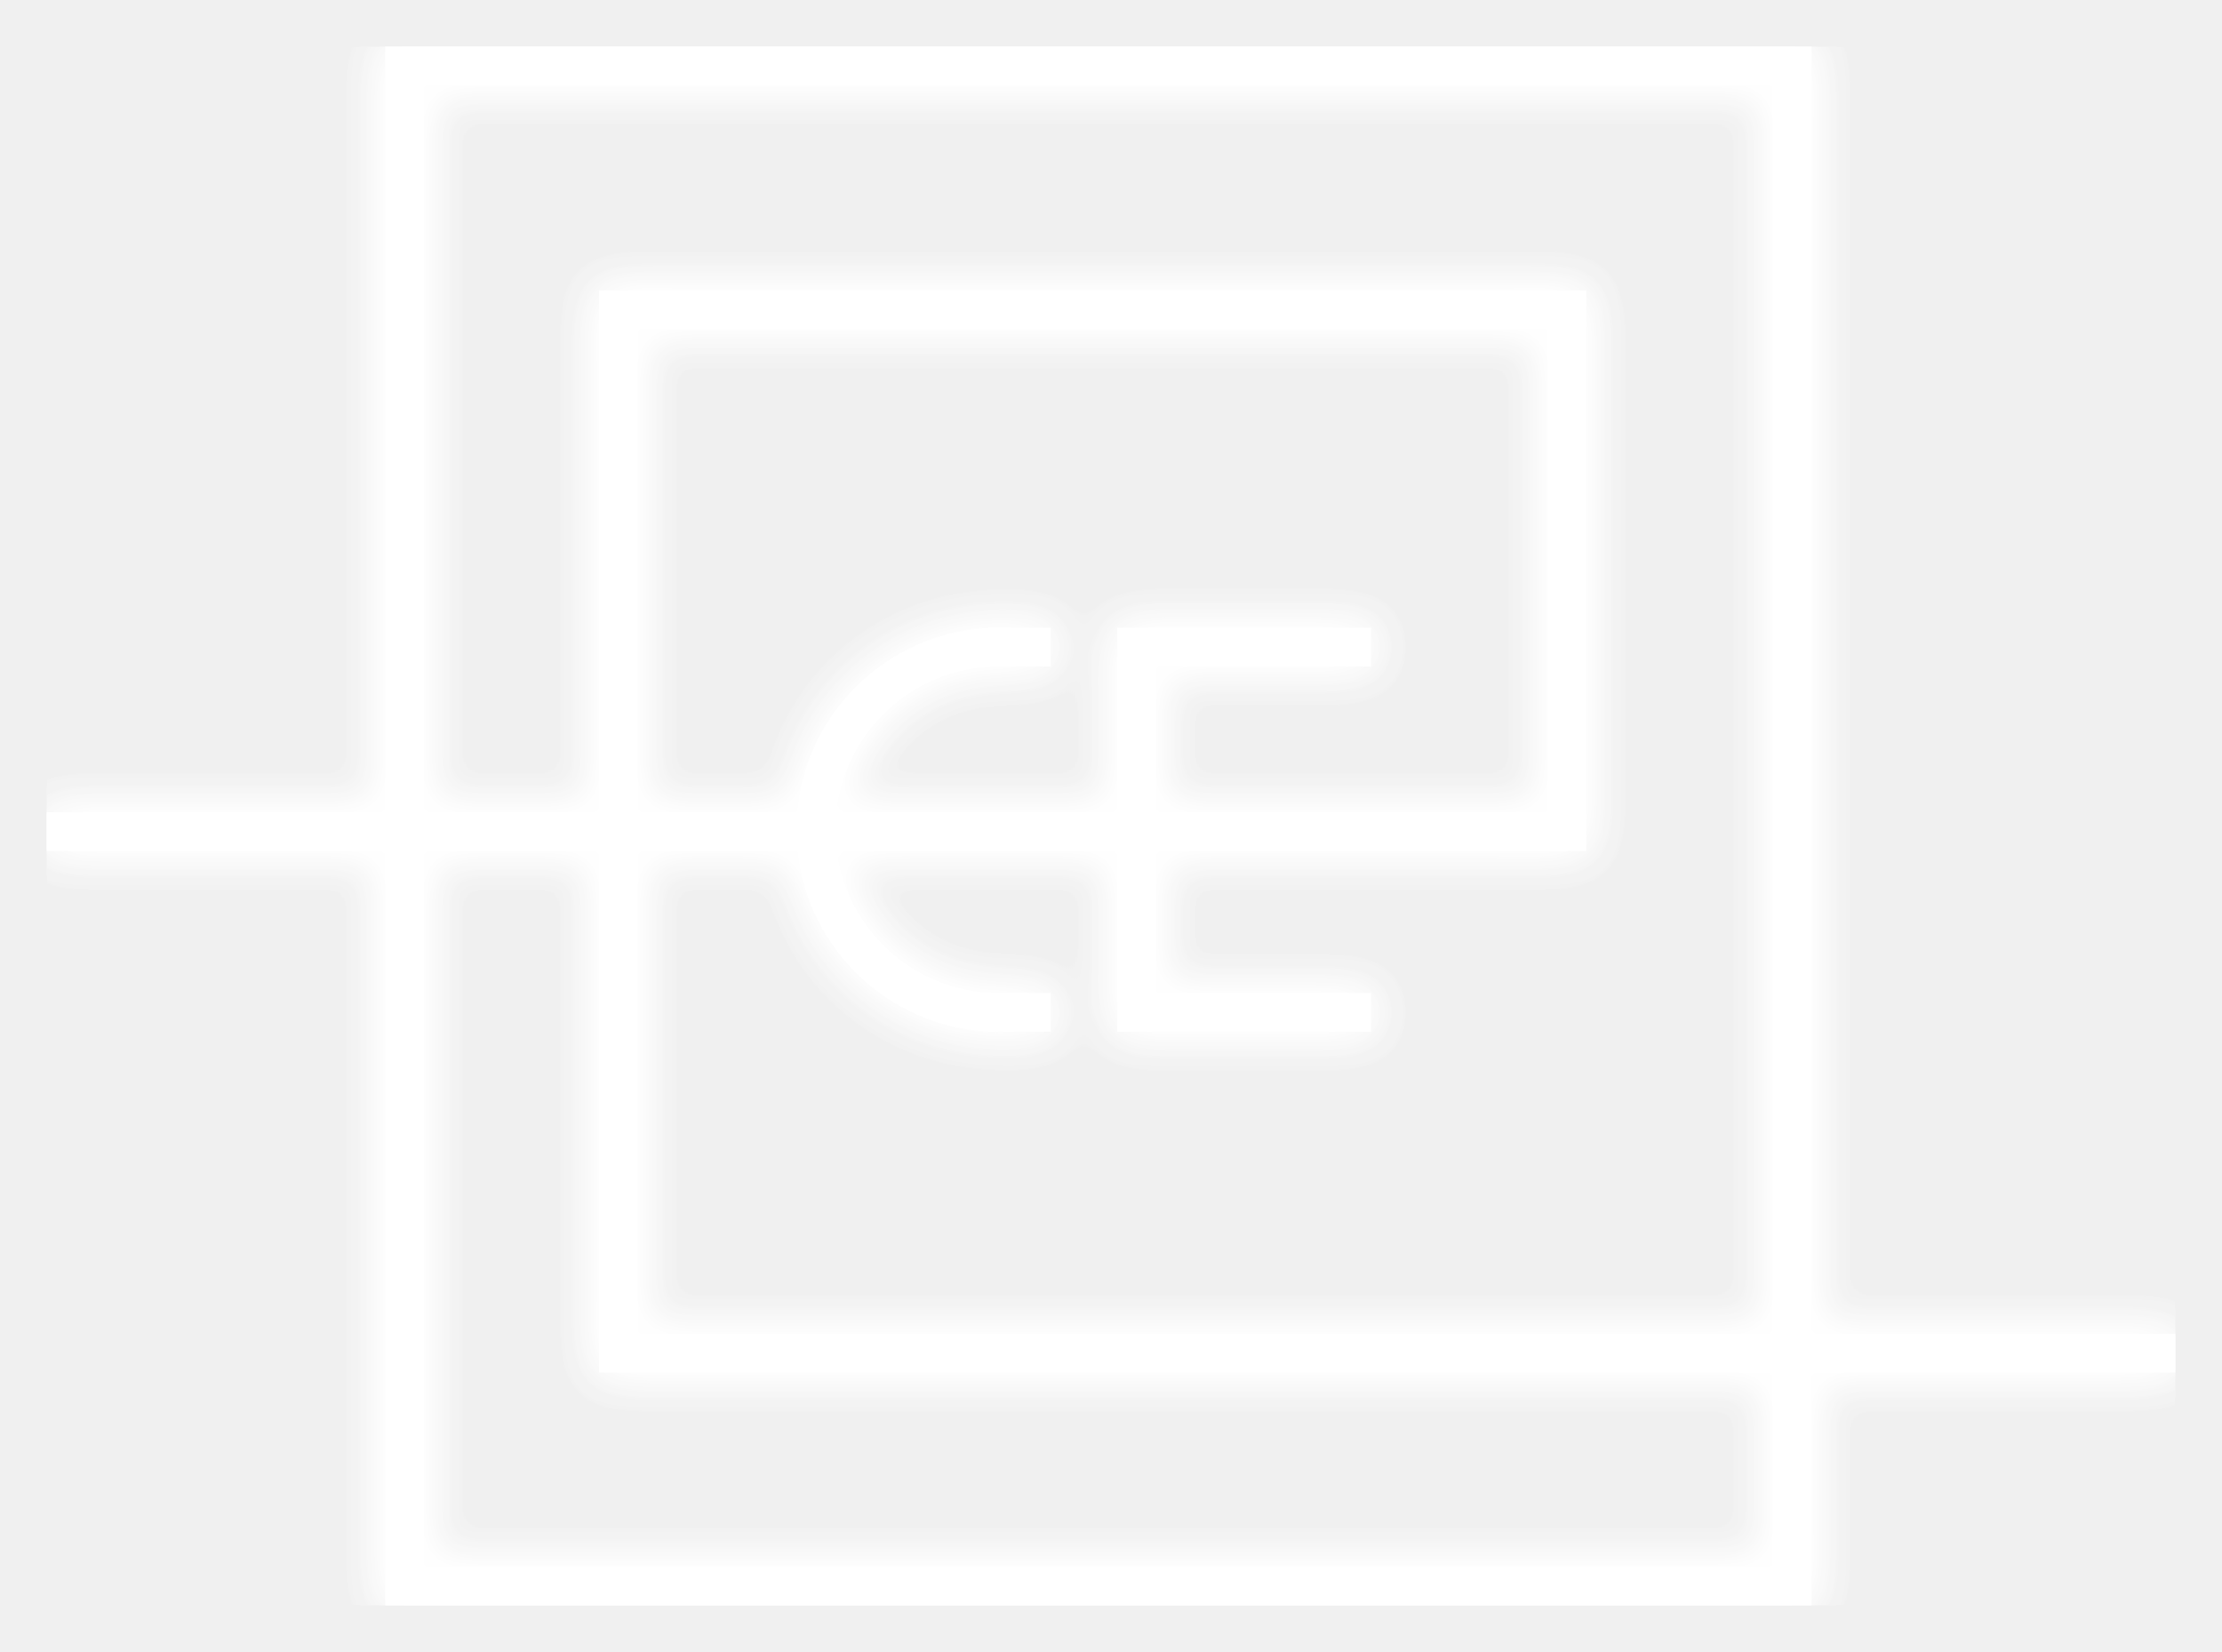
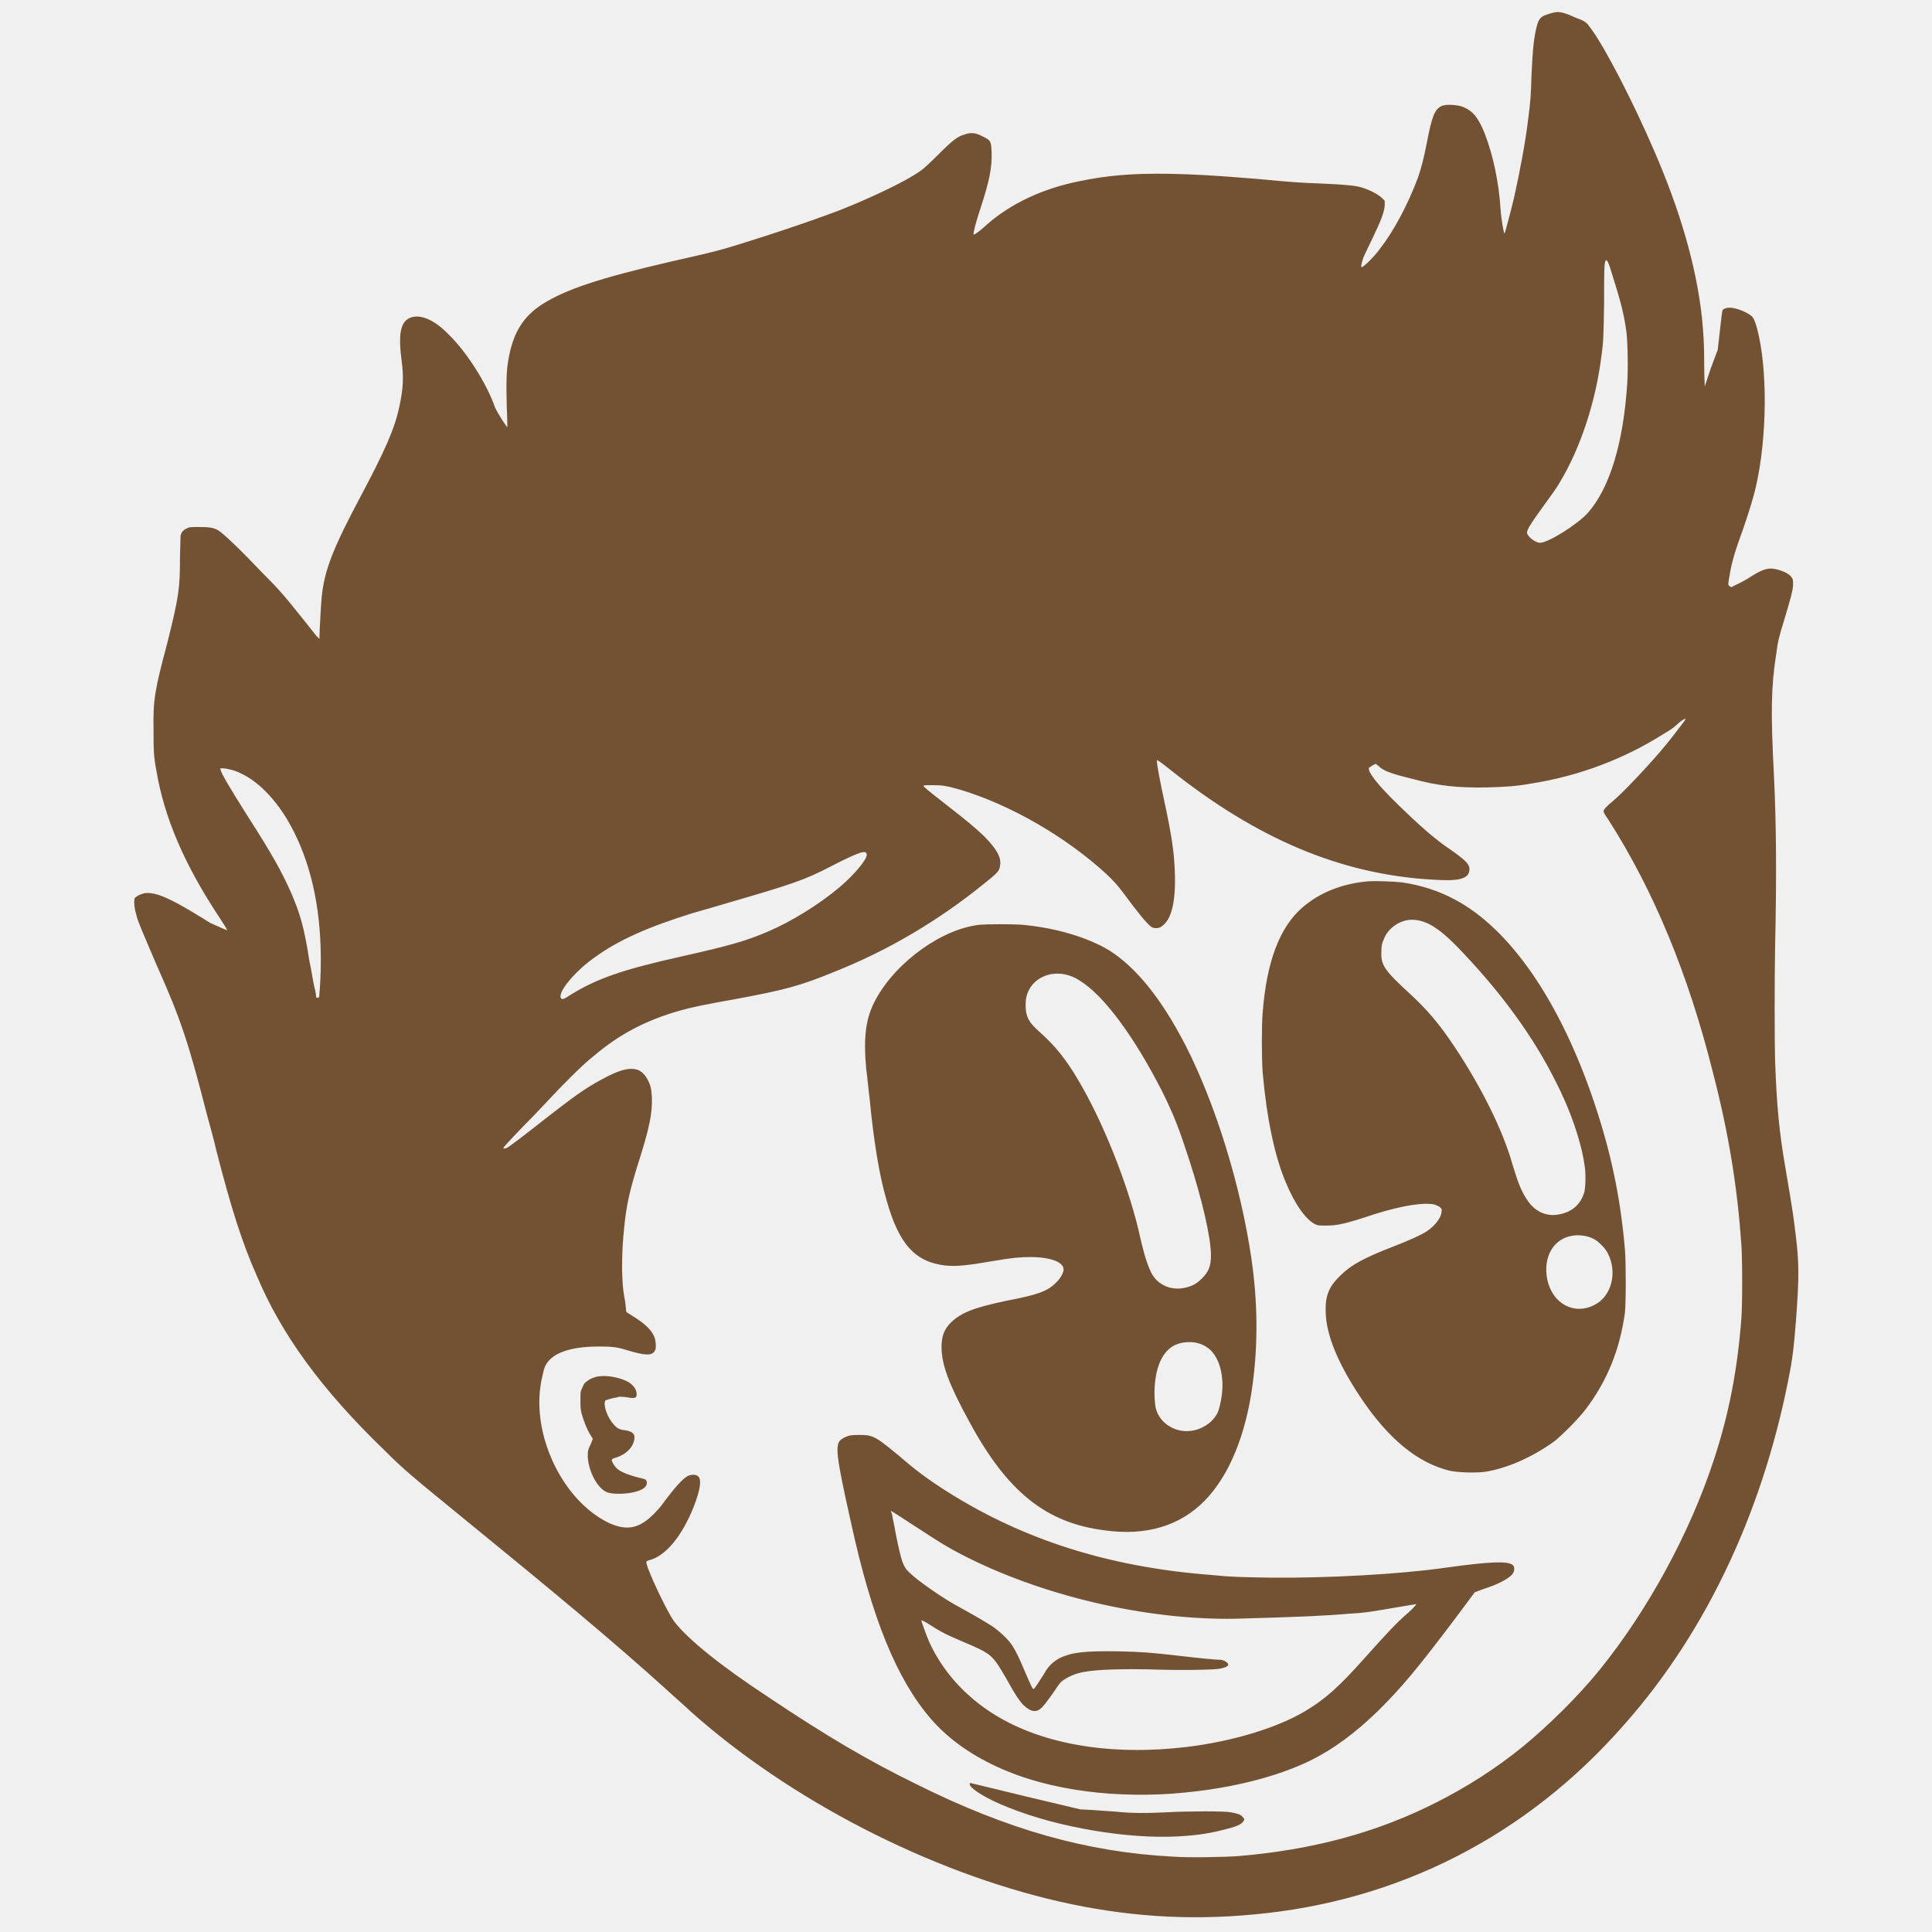
- <svg xmlns="http://www.w3.org/2000/svg" width="429" height="319" viewBox="0 0 429 319" fill="none">
-   <g clip-path="url(#clip0_29_111)" filter="url(#filter0_f_29_111)">
-     <path d="M420 257.558V265.039H115.658V56.093H302.507V63.574H123.156V257.558H420Z" fill="white" />
-     <path d="M300.97 156.826H9V164.307H300.97V156.826Z" fill="white" />
-     <path d="M74.382 9V310H349.744V9H74.382ZM342.246 302.519H81.88V16.481H342.246V302.519Z" fill="white" />
-     <path d="M202.859 199.243H192.887C171.331 199.243 153.785 181.737 153.785 160.229C153.785 138.721 171.331 121.216 192.887 121.216H202.859V128.697H192.887C175.454 128.697 161.283 142.836 161.283 160.229C161.283 177.623 175.454 191.762 192.887 191.762H202.859V199.243Z" fill="white" />
-     <path d="M264.718 199.243H215.681V121.216H264.718V128.697H223.179V191.762H264.718V199.243Z" fill="white" />
-     <path d="M306.256 56.093H298.758V164.307H306.256V56.093Z" fill="white" />
-   </g>
-   <g clip-path="url(#clip1_29_111)" filter="url(#filter1_f_29_111)">
-     <path d="M420 257.558V265.039H115.658V56.093H302.507V63.574H123.156V257.558H420Z" fill="white" />
-     <path d="M300.97 156.826H9V164.307H300.97V156.826Z" fill="white" />
-     <path d="M74.382 9V310H349.744V9H74.382ZM342.246 302.519H81.88V16.481H342.246V302.519Z" fill="white" />
-     <path d="M202.859 199.243H192.887C171.331 199.243 153.785 181.737 153.785 160.229C153.785 138.721 171.331 121.216 192.887 121.216H202.859V128.697H192.887C175.454 128.697 161.283 142.836 161.283 160.229C161.283 177.623 175.454 191.762 192.887 191.762H202.859V199.243Z" fill="white" />
-     <path d="M264.718 199.243H215.681V121.216H264.718V128.697H223.179V191.762H264.718V199.243Z" fill="white" />
-     <path d="M306.256 56.093H298.758V164.307H306.256V56.093Z" fill="white" />
-   </g>
-   <g clip-path="url(#clip2_29_111)" filter="url(#filter2_f_29_111)">
-     <path d="M420 257.558V265.039H115.658V56.093H302.507V63.574H123.156V257.558H420Z" fill="white" />
-     <path d="M300.97 156.826H9V164.307H300.97V156.826Z" fill="white" />
-     <path d="M74.382 9V310H349.744V9H74.382ZM342.246 302.519H81.88V16.481H342.246V302.519Z" fill="white" />
-     <path d="M202.859 199.243H192.887C171.331 199.243 153.785 181.737 153.785 160.229C153.785 138.721 171.331 121.216 192.887 121.216H202.859V128.697H192.887C175.454 128.697 161.283 142.836 161.283 160.229C161.283 177.623 175.454 191.762 192.887 191.762H202.859V199.243Z" fill="white" />
-     <path d="M264.718 199.243H215.681V121.216H264.718V128.697H223.179V191.762H264.718V199.243Z" fill="white" />
-     <path d="M306.256 56.093H298.758V164.307H306.256V56.093Z" fill="white" />
-   </g>
-   <g clip-path="url(#clip3_29_111)">
-     <path d="M420 257.558V265.039H115.658V56.093H302.507V63.574H123.156V257.558H420Z" fill="white" />
-     <path d="M300.97 156.826H9V164.307H300.97V156.826Z" fill="white" />
-     <path d="M74.382 9V310H349.744V9H74.382ZM342.246 302.519H81.88V16.481H342.246V302.519Z" fill="white" />
-     <path d="M202.859 199.243H192.887C171.331 199.243 153.785 181.737 153.785 160.229C153.785 138.721 171.331 121.216 192.887 121.216H202.859V128.697H192.887C175.454 128.697 161.283 142.836 161.283 160.229C161.283 177.623 175.454 191.762 192.887 191.762H202.859V199.243Z" fill="white" />
-     <path d="M264.718 199.243H215.681V121.216H264.718V128.697H223.179V191.762H264.718V199.243Z" fill="white" />
-     <path d="M306.256 56.093H298.758V164.307H306.256V56.093Z" fill="white" />
-   </g>
-   <defs>
-     <filter id="filter0_f_29_111" x="1.4" y="1.4" width="426.2" height="316.2" filterUnits="userSpaceOnUse" color-interpolation-filters="sRGB">
-       <feFlood flood-opacity="0" result="BackgroundImageFix" />
-       <feBlend mode="normal" in="SourceGraphic" in2="BackgroundImageFix" result="shape" />
-       <feGaussianBlur stdDeviation="3.8" result="effect1_foregroundBlur_29_111" />
-     </filter>
-     <filter id="filter1_f_29_111" x="0.3" y="0.3" width="428.4" height="318.4" filterUnits="userSpaceOnUse" color-interpolation-filters="sRGB">
-       <feFlood flood-opacity="0" result="BackgroundImageFix" />
-       <feBlend mode="normal" in="SourceGraphic" in2="BackgroundImageFix" result="shape" />
-       <feGaussianBlur stdDeviation="4.35" result="effect1_foregroundBlur_29_111" />
-     </filter>
-     <filter id="filter2_f_29_111" x="0.3" y="0.3" width="428.4" height="318.4" filterUnits="userSpaceOnUse" color-interpolation-filters="sRGB">
-       <feFlood flood-opacity="0" result="BackgroundImageFix" />
-       <feBlend mode="normal" in="SourceGraphic" in2="BackgroundImageFix" result="shape" />
-       <feGaussianBlur stdDeviation="4.35" result="effect1_foregroundBlur_29_111" />
-     </filter>
-     <clipPath id="clip0_29_111">
-       <rect width="411" height="301" fill="white" transform="translate(9 9)" />
-     </clipPath>
-     <clipPath id="clip1_29_111">
-       <rect width="411" height="301" fill="white" transform="translate(9 9)" />
-     </clipPath>
-     <clipPath id="clip2_29_111">
-       <rect width="411" height="301" fill="white" transform="translate(9 9)" />
-     </clipPath>
-     <clipPath id="clip3_29_111">
-       <rect width="411" height="301" fill="white" transform="translate(9 9)" />
-     </clipPath>
-   </defs>
+ <svg xmlns="http://www.w3.org/2000/svg" viewBox="282 285 3435 3435">
+   <style>path{fill:#735234}@media (prefers-color-scheme:dark){path{fill:#c7b299}}</style>
+   <path fill-rule="evenodd" d="M 3046 307 C 3041 308,3030 311,3025 314 C 3020 317,3017 321,3014 333 C 3009 353,3007 374,3005 417 C 3004 454,3003 467,2999 497 C 2994 539,2984 591,2974 636 C 2968 661,2958 699,2957 700 C 2956 702,2951 674,2950 658 C 2947 610,2937 562,2922 523 C 2910 493,2900 481,2880 474 C 2869 471,2851 470,2844 474 C 2833 480,2828 491,2819 538 C 2814 564,2809 584,2803 601 C 2785 649,2760 696,2735 728 C 2724 743,2706 760,2703 760 C 2701 760,2703 752,2706 743 C 2708 738,2716 722,2723 707 C 2738 676,2743 662,2744 650 L 2744 642 2739 637 C 2733 631,2718 623,2705 619 C 2695 615,2672 613,2624 611 C 2596 610,2579 609,2516 603 C 2429 596,2406 595,2359 594 C 2295 593,2250 597,2202 607 C 2136 620,2079 647,2037 684 C 2024 696,2014 703,2013 702 C 2012 700,2017 680,2026 653 C 2041 607,2046 583,2045 555 C 2044 536,2044 535,2030 528 C 2017 521,2009 520,1997 524 C 1984 528,1977 533,1947 563 C 1936 574,1924 585,1921 587 C 1899 604,1837 634,1777 658 C 1719 680,1641 706,1571 727 C 1542 735,1528 738,1471 751 C 1346 780,1287 800,1246 826 C 1212 848,1194 877,1186 924 C 1182 945,1182 969,1183 1009 C 1184 1028,1184 1044,1184 1045 C 1184 1045,1180 1039,1175 1032 C 1169 1022,1165 1016,1162 1009 C 1147 966,1111 910,1080 880 C 1053 852,1027 842,1009 851 C 994 859,990 880,996 926 C 1000 955,999 976,992 1008 C 984 1047,965 1089,924 1166 C 874 1260,859 1298,854 1346 C 853 1354,850 1408,850 1417 L 850 1421 844 1415 C 841 1411,829 1396,817 1381 C 785 1341,776 1331,749 1304 C 711 1264,680 1234,670 1228 C 662 1223,653 1222,635 1222 C 619 1222,619 1222,613 1225 C 609 1227,607 1229,605 1232 L 603 1237 602 1276 C 602 1332,600 1346,579 1430 C 557 1512,554 1530,555 1583 C 555 1618,555 1629,560 1655 C 574 1738,609 1821,672 1916 C 680 1928,686 1938,686 1939 C 685 1939,667 1931,656 1926 C 651 1923,637 1914,625 1907 C 588 1885,567 1875,550 1873 C 541 1872,537 1873,528 1877 C 522 1881,521 1881,521 1885 C 520 1889,521 1901,524 1910 C 526 1921,535 1941,561 2002 C 604 2098,618 2142,650 2267 C 655 2285,663 2314,667 2332 C 693 2433,712 2493,738 2552 C 782 2657,853 2755,966 2864 C 1000 2898,1016 2911,1098 2978 C 1266 3115,1372 3203,1467 3289 C 1482 3303,1502 3320,1510 3328 C 1686 3485,1934 3613,2166 3666 C 2281 3692,2392 3700,2509 3689 C 2768 3666,2997 3549,3170 3351 C 3319 3183,3421 2962,3466 2715 C 3469 2696,3471 2685,3475 2635 C 3481 2554,3481 2531,3474 2475 C 3471 2451,3470 2441,3457 2365 C 3445 2296,3441 2252,3438 2170 C 3437 2133,3437 2027,3438 1971 C 3441 1836,3440 1747,3436 1664 C 3430 1549,3431 1506,3440 1448 C 3443 1426,3444 1420,3454 1388 C 3466 1348,3469 1337,3470 1326 C 3470 1316,3470 1315,3467 1311 C 3462 1304,3448 1298,3434 1296 C 3422 1295,3412 1299,3389 1314 C 3382 1318,3373 1323,3368 1325 L 3360 1329 3357 1327 C 3354 1325,3354 1325,3358 1303 C 3361 1285,3367 1264,3381 1226 C 3393 1191,3399 1171,3404 1150 C 3424 1062,3425 941,3406 869 C 3402 855,3400 850,3395 846 C 3386 839,3368 832,3357 832 C 3352 832,3346 834,3345 836 C 3344 836,3342 853,3340 872 L 3336 907 3324 939 C 3318 957,3313 972,3313 972 C 3313 972,3312 955,3312 935 C 3312 898,3311 881,3308 850 C 3298 758,3269 659,3223 553 C 3186 467,3135 368,3110 335 C 3103 325,3101 323,3085 317 C 3065 308,3055 305,3046 307M 3137 748 C 3134 752,3134 768,3134 825 C 3133 882,3133 892,3129 920 C 3119 999,3092 1082,3055 1143 C 3050 1152,3039 1167,3031 1178 C 3005 1214,2996 1227,2997 1233 C 2999 1240,3012 1250,3020 1250 C 3035 1250,3087 1217,3105 1197 C 3144 1153,3168 1073,3175 969 C 3177 941,3176 887,3173 870 C 3169 843,3163 819,3149 775 C 3142 751,3139 746,3137 748M 3274 1565 C 3272 1566,3268 1569,3265 1572 C 3257 1579,3255 1581,3238 1591 C 3168 1635,3088 1665,3005 1678 C 2978 1683,2959 1684,2926 1685 C 2873 1686,2838 1682,2794 1670 C 2757 1661,2742 1656,2733 1647 L 2728 1643 2722 1646 C 2719 1648,2716 1650,2716 1650 C 2713 1657,2732 1681,2767 1715 C 2805 1752,2833 1777,2860 1795 C 2890 1816,2897 1823,2894 1835 C 2891 1848,2873 1852,2830 1849 C 2666 1840,2516 1776,2362 1653 C 2353 1646,2344 1639,2342 1638 L 2339 1636 2339 1639 C 2339 1645,2345 1677,2352 1709 C 2365 1770,2370 1800,2371 1842 C 2372 1892,2364 1922,2346 1933 C 2341 1936,2334 1936,2329 1933 C 2321 1927,2306 1909,2278 1871 C 2269 1859,2260 1849,2248 1838 C 2177 1773,2079 1716,1989 1689 C 1964 1682,1958 1681,1940 1681 C 1930 1681,1925 1681,1924 1682 C 1923 1683,1930 1689,1966 1717 C 2003 1746,2014 1755,2032 1772 C 2057 1798,2064 1812,2059 1829 C 2057 1835,2052 1840,2033 1855 C 1952 1921,1861 1975,1765 2013 C 1704 2038,1678 2045,1586 2062 C 1540 2070,1511 2076,1490 2082 C 1431 2099,1384 2123,1337 2163 C 1319 2177,1284 2212,1257 2241 C 1245 2254,1224 2276,1209 2291 C 1186 2315,1177 2325,1177 2326 C 1177 2328,1181 2327,1185 2325 C 1191 2321,1224 2296,1249 2276 C 1302 2235,1319 2222,1352 2204 C 1385 2186,1403 2182,1418 2188 C 1427 2193,1433 2201,1438 2215 C 1440 2221,1440 2225,1441 2236 C 1442 2265,1437 2290,1414 2362 C 1401 2405,1396 2427,1392 2465 C 1389 2494,1388 2513,1388 2543 C 1389 2569,1389 2573,1392 2591 C 1394 2601,1395 2611,1395 2613 C 1395 2617,1395 2617,1399 2620 C 1426 2636,1438 2647,1444 2659 C 1447 2665,1447 2667,1448 2675 C 1448 2682,1448 2684,1446 2687 C 1441 2696,1428 2695,1395 2685 C 1379 2680,1369 2679,1347 2679 C 1305 2679,1275 2687,1260 2702 C 1253 2709,1250 2714,1247 2729 C 1238 2764,1239 2803,1250 2843 C 1269 2911,1313 2968,1365 2993 C 1390 3004,1409 3004,1429 2990 C 1438 2984,1452 2970,1460 2959 C 1482 2929,1496 2914,1505 2909 C 1510 2907,1518 2906,1522 2909 C 1530 2913,1528 2932,1515 2965 C 1494 3017,1465 3052,1436 3059 C 1430 3061,1430 3061,1434 3073 C 1444 3100,1470 3153,1480 3167 C 1504 3199,1565 3248,1649 3303 C 1752 3372,1827 3416,1911 3457 C 2073 3538,2215 3578,2367 3586 C 2395 3588,2457 3587,2484 3585 C 2616 3574,2731 3543,2837 3489 C 2892 3461,2942 3429,2990 3390 C 3035 3353,3088 3301,3126 3254 C 3211 3149,3286 3012,3329 2881 C 3356 2799,3371 2721,3378 2630 C 3380 2607,3380 2521,3378 2497 C 3371 2397,3356 2301,3327 2190 C 3284 2018,3222 1868,3142 1743 C 3137 1736,3133 1729,3133 1728 C 3133 1724,3138 1719,3150 1709 C 3169 1693,3218 1641,3245 1608 C 3255 1596,3279 1564,3279 1564 C 3279 1563,3277 1563,3274 1565M 674 1653 C 676 1661,687 1680,721 1734 C 766 1804,783 1835,799 1871 C 816 1910,823 1935,832 1993 C 836 2011,839 2033,841 2040 C 843 2047,844 2055,844 2056 C 844 2059,844 2059,847 2059 C 849 2059,850 2058,850 2050 C 852 2033,853 1991,852 1968 C 849 1879,829 1803,792 1741 C 769 1703,739 1673,710 1660 C 701 1655,685 1651,678 1651 C 673 1651,673 1651,674 1653M 1812 1801 C 1803 1804,1789 1810,1760 1825 C 1712 1850,1690 1857,1584 1888 C 1557 1896,1526 1905,1515 1908 C 1434 1933,1381 1957,1341 1986 C 1306 2010,1274 2048,1279 2059 C 1281 2063,1284 2062,1296 2054 C 1343 2025,1388 2009,1496 1985 C 1576 1967,1609 1958,1648 1941 C 1688 1924,1737 1894,1774 1863 C 1799 1842,1823 1814,1823 1805 C 1823 1800,1820 1799,1812 1801M 2714 1852 C 2668 1856,2628 1872,2597 1899 C 2557 1934,2534 1995,2527 2085 C 2525 2107,2525 2166,2527 2192 C 2534 2272,2548 2340,2568 2387 C 2584 2426,2604 2454,2621 2462 C 2626 2464,2627 2464,2640 2464 C 2660 2464,2674 2461,2725 2444 C 2776 2428,2815 2422,2834 2427 C 2836 2428,2840 2430,2842 2431 C 2845 2434,2846 2435,2845 2439 C 2845 2449,2834 2464,2819 2474 C 2808 2481,2793 2488,2760 2501 C 2706 2522,2686 2533,2666 2552 C 2645 2572,2638 2588,2639 2618 C 2640 2659,2661 2709,2700 2768 C 2750 2843,2802 2886,2860 2900 C 2875 2903,2903 2904,2921 2902 C 2961 2896,3006 2876,3045 2848 C 3060 2836,3088 2808,3101 2791 C 3139 2741,3162 2685,3171 2619 C 3173 2602,3173 2528,3171 2506 C 3163 2413,3146 2333,3116 2244 C 3056 2066,2967 1936,2868 1884 C 2840 1869,2809 1859,2776 1854 C 2759 1852,2728 1851,2714 1852M 2784 1921 C 2767 1924,2751 1936,2744 1951 C 2739 1962,2738 1966,2738 1978 C 2737 2001,2744 2011,2790 2053 C 2820 2081,2841 2105,2870 2149 C 2915 2217,2954 2294,2971 2355 C 2982 2391,2987 2403,2997 2418 C 3009 2437,3028 2447,3048 2445 C 3075 2442,3092 2428,3099 2404 C 3101 2393,3102 2372,3099 2355 C 3093 2314,3074 2258,3047 2206 C 3009 2130,2954 2054,2885 1981 C 2856 1950,2840 1937,2823 1928 C 2809 1921,2795 1919,2784 1921M 2026 1929 C 1959 1935,1876 1994,1839 2062 C 1821 2095,1817 2128,1822 2185 C 1824 2198,1826 2222,1828 2237 C 1835 2310,1845 2374,1858 2418 C 1880 2497,1909 2529,1963 2535 C 1982 2537,2002 2535,2048 2527 C 2083 2521,2096 2520,2114 2520 C 2150 2520,2173 2529,2173 2542 C 2173 2548,2167 2559,2159 2566 C 2144 2581,2127 2587,2070 2598 C 2013 2610,1991 2619,1973 2636 C 1961 2648,1956 2660,1956 2680 C 1956 2711,1969 2746,2005 2812 C 2073 2938,2142 2993,2247 3006 C 2320 3016,2380 2998,2424 2953 C 2467 2909,2497 2837,2509 2747 C 2519 2673,2518 2599,2507 2523 C 2488 2393,2443 2247,2389 2142 C 2346 2059,2301 2004,2253 1974 C 2214 1951,2157 1934,2097 1929 C 2082 1928,2038 1928,2026 1929M 2151 2017 C 2129 2021,2112 2036,2107 2057 C 2105 2064,2105 2080,2107 2087 C 2110 2100,2116 2107,2135 2124 C 2158 2145,2178 2169,2200 2207 C 2241 2276,2285 2384,2306 2471 C 2316 2516,2322 2534,2329 2548 C 2340 2570,2366 2581,2391 2574 C 2403 2571,2410 2567,2419 2558 C 2431 2546,2435 2536,2435 2517 C 2435 2486,2420 2420,2396 2346 C 2379 2294,2370 2269,2348 2225 C 2298 2127,2244 2054,2201 2028 C 2186 2018,2167 2014,2151 2017M 3078 2482 C 3044 2487,3025 2520,3033 2560 C 3042 2603,3081 2624,3117 2605 C 3147 2590,3158 2548,3141 2514 C 3137 2505,3124 2492,3116 2488 C 3105 2482,3090 2480,3078 2482M 2386 2672 C 2356 2676,2338 2704,2335 2750 C 2334 2762,2335 2781,2337 2789 C 2344 2817,2375 2835,2405 2828 C 2424 2824,2441 2811,2448 2794 C 2453 2779,2457 2755,2455 2737 C 2453 2714,2446 2698,2435 2686 C 2422 2674,2406 2669,2386 2672M 1348 2732 C 1342 2732,1332 2736,1328 2739 C 1322 2743,1320 2745,1317 2753 C 1314 2759,1314 2760,1314 2774 C 1314 2786,1314 2790,1316 2798 C 1320 2812,1325 2825,1331 2835 L 1336 2843 1333 2851 C 1327 2863,1327 2865,1327 2876 C 1329 2902,1344 2931,1361 2938 C 1370 2942,1396 2942,1413 2937 C 1427 2933,1433 2927,1432 2920 C 1431 2918,1431 2916,1430 2916 C 1430 2915,1422 2913,1413 2911 C 1386 2903,1378 2898,1372 2887 C 1369 2881,1369 2881,1371 2879 C 1372 2878,1375 2877,1379 2876 C 1396 2870,1408 2858,1410 2843 C 1411 2834,1406 2830,1394 2828 C 1383 2827,1378 2824,1371 2815 C 1362 2804,1357 2789,1357 2780 L 1358 2775 1364 2773 C 1368 2772,1373 2770,1377 2770 C 1383 2768,1384 2768,1395 2769 C 1410 2772,1414 2771,1414 2764 C 1414 2755,1407 2746,1397 2741 C 1383 2734,1362 2730,1348 2732M 1794 2837 C 1789 2838,1782 2841,1778 2844 C 1766 2853,1768 2871,1795 2992 C 1832 3162,1876 3270,1937 3341 C 1996 3409,2094 3455,2215 3470 C 2266 3477,2335 3478,2389 3472 C 2473 3464,2552 3444,2610 3416 C 2653 3395,2692 3366,2734 3325 C 2775 3284,2801 3253,2866 3167 L 2904 3116 2920 3110 C 2946 3102,2968 3090,2972 3082 C 2975 3078,2975 3071,2972 3068 C 2964 3060,2932 3061,2847 3073 C 2768 3084,2641 3091,2541 3090 C 2488 3089,2472 3089,2433 3085 C 2254 3071,2102 3023,1966 2937 C 1930 2914,1910 2899,1880 2873 C 1846 2845,1839 2840,1825 2837 C 1818 2836,1801 2836,1794 2837M 1866 2972 C 1866 2972,1867 2975,1868 2977 C 1868 2980,1872 2996,1875 3014 C 1885 3063,1888 3071,1899 3081 C 1914 3096,1962 3129,1987 3142 C 2023 3162,2031 3167,2044 3175 C 2058 3184,2075 3200,2082 3211 C 2088 3220,2095 3235,2103 3254 C 2117 3287,2118 3288,2120 3288 C 2121 3288,2132 3271,2139 3260 C 2145 3248,2155 3239,2166 3233 C 2187 3223,2209 3220,2270 3221 C 2314 3222,2327 3223,2379 3229 C 2413 3233,2443 3236,2451 3236 C 2455 3236,2457 3237,2461 3239 C 2470 3245,2466 3249,2450 3252 C 2437 3254,2378 3255,2323 3253 C 2261 3252,2219 3254,2199 3260 C 2188 3263,2174 3270,2168 3276 C 2165 3279,2159 3288,2153 3297 C 2147 3305,2140 3315,2137 3318 C 2126 3331,2116 3330,2101 3316 C 2093 3307,2087 3298,2072 3271 C 2046 3226,2046 3226,1992 3203 C 1961 3190,1951 3184,1934 3173 C 1926 3168,1920 3165,1920 3166 C 1920 3167,1928 3190,1934 3204 C 1958 3257,1999 3302,2051 3334 C 2137 3387,2258 3407,2392 3391 C 2474 3381,2553 3357,2603 3327 C 2638 3306,2662 3285,2710 3231 C 2751 3185,2765 3171,2777 3160 C 2789 3150,2801 3138,2800 3137 C 2799 3137,2783 3140,2764 3143 C 2718 3151,2704 3153,2682 3154 C 2636 3158,2588 3160,2479 3163 C 2320 3166,2133 3122,1992 3049 C 1967 3036,1957 3030,1911 3000 C 1862 2968,1866 2971,1866 2972M 2006 3457 C 2006 3465,2039 3485,2076 3499 C 2163 3534,2287 3555,2377 3550 C 2413 3548,2437 3544,2466 3536 C 2482 3532,2489 3528,2492 3524 C 2495 3521,2495 3519,2491 3515 C 2488 3511,2481 3509,2469 3507 C 2457 3505,2397 3505,2360 3507 C 2320 3509,2293 3509,2266 3506 C 2253 3505,2234 3504,2223 3503 L 2203 3502 2106 3479 C 2052 3466,2008 3455,2007 3455 C 2007 3455,2006 3456,2006 3457" />
</svg>
